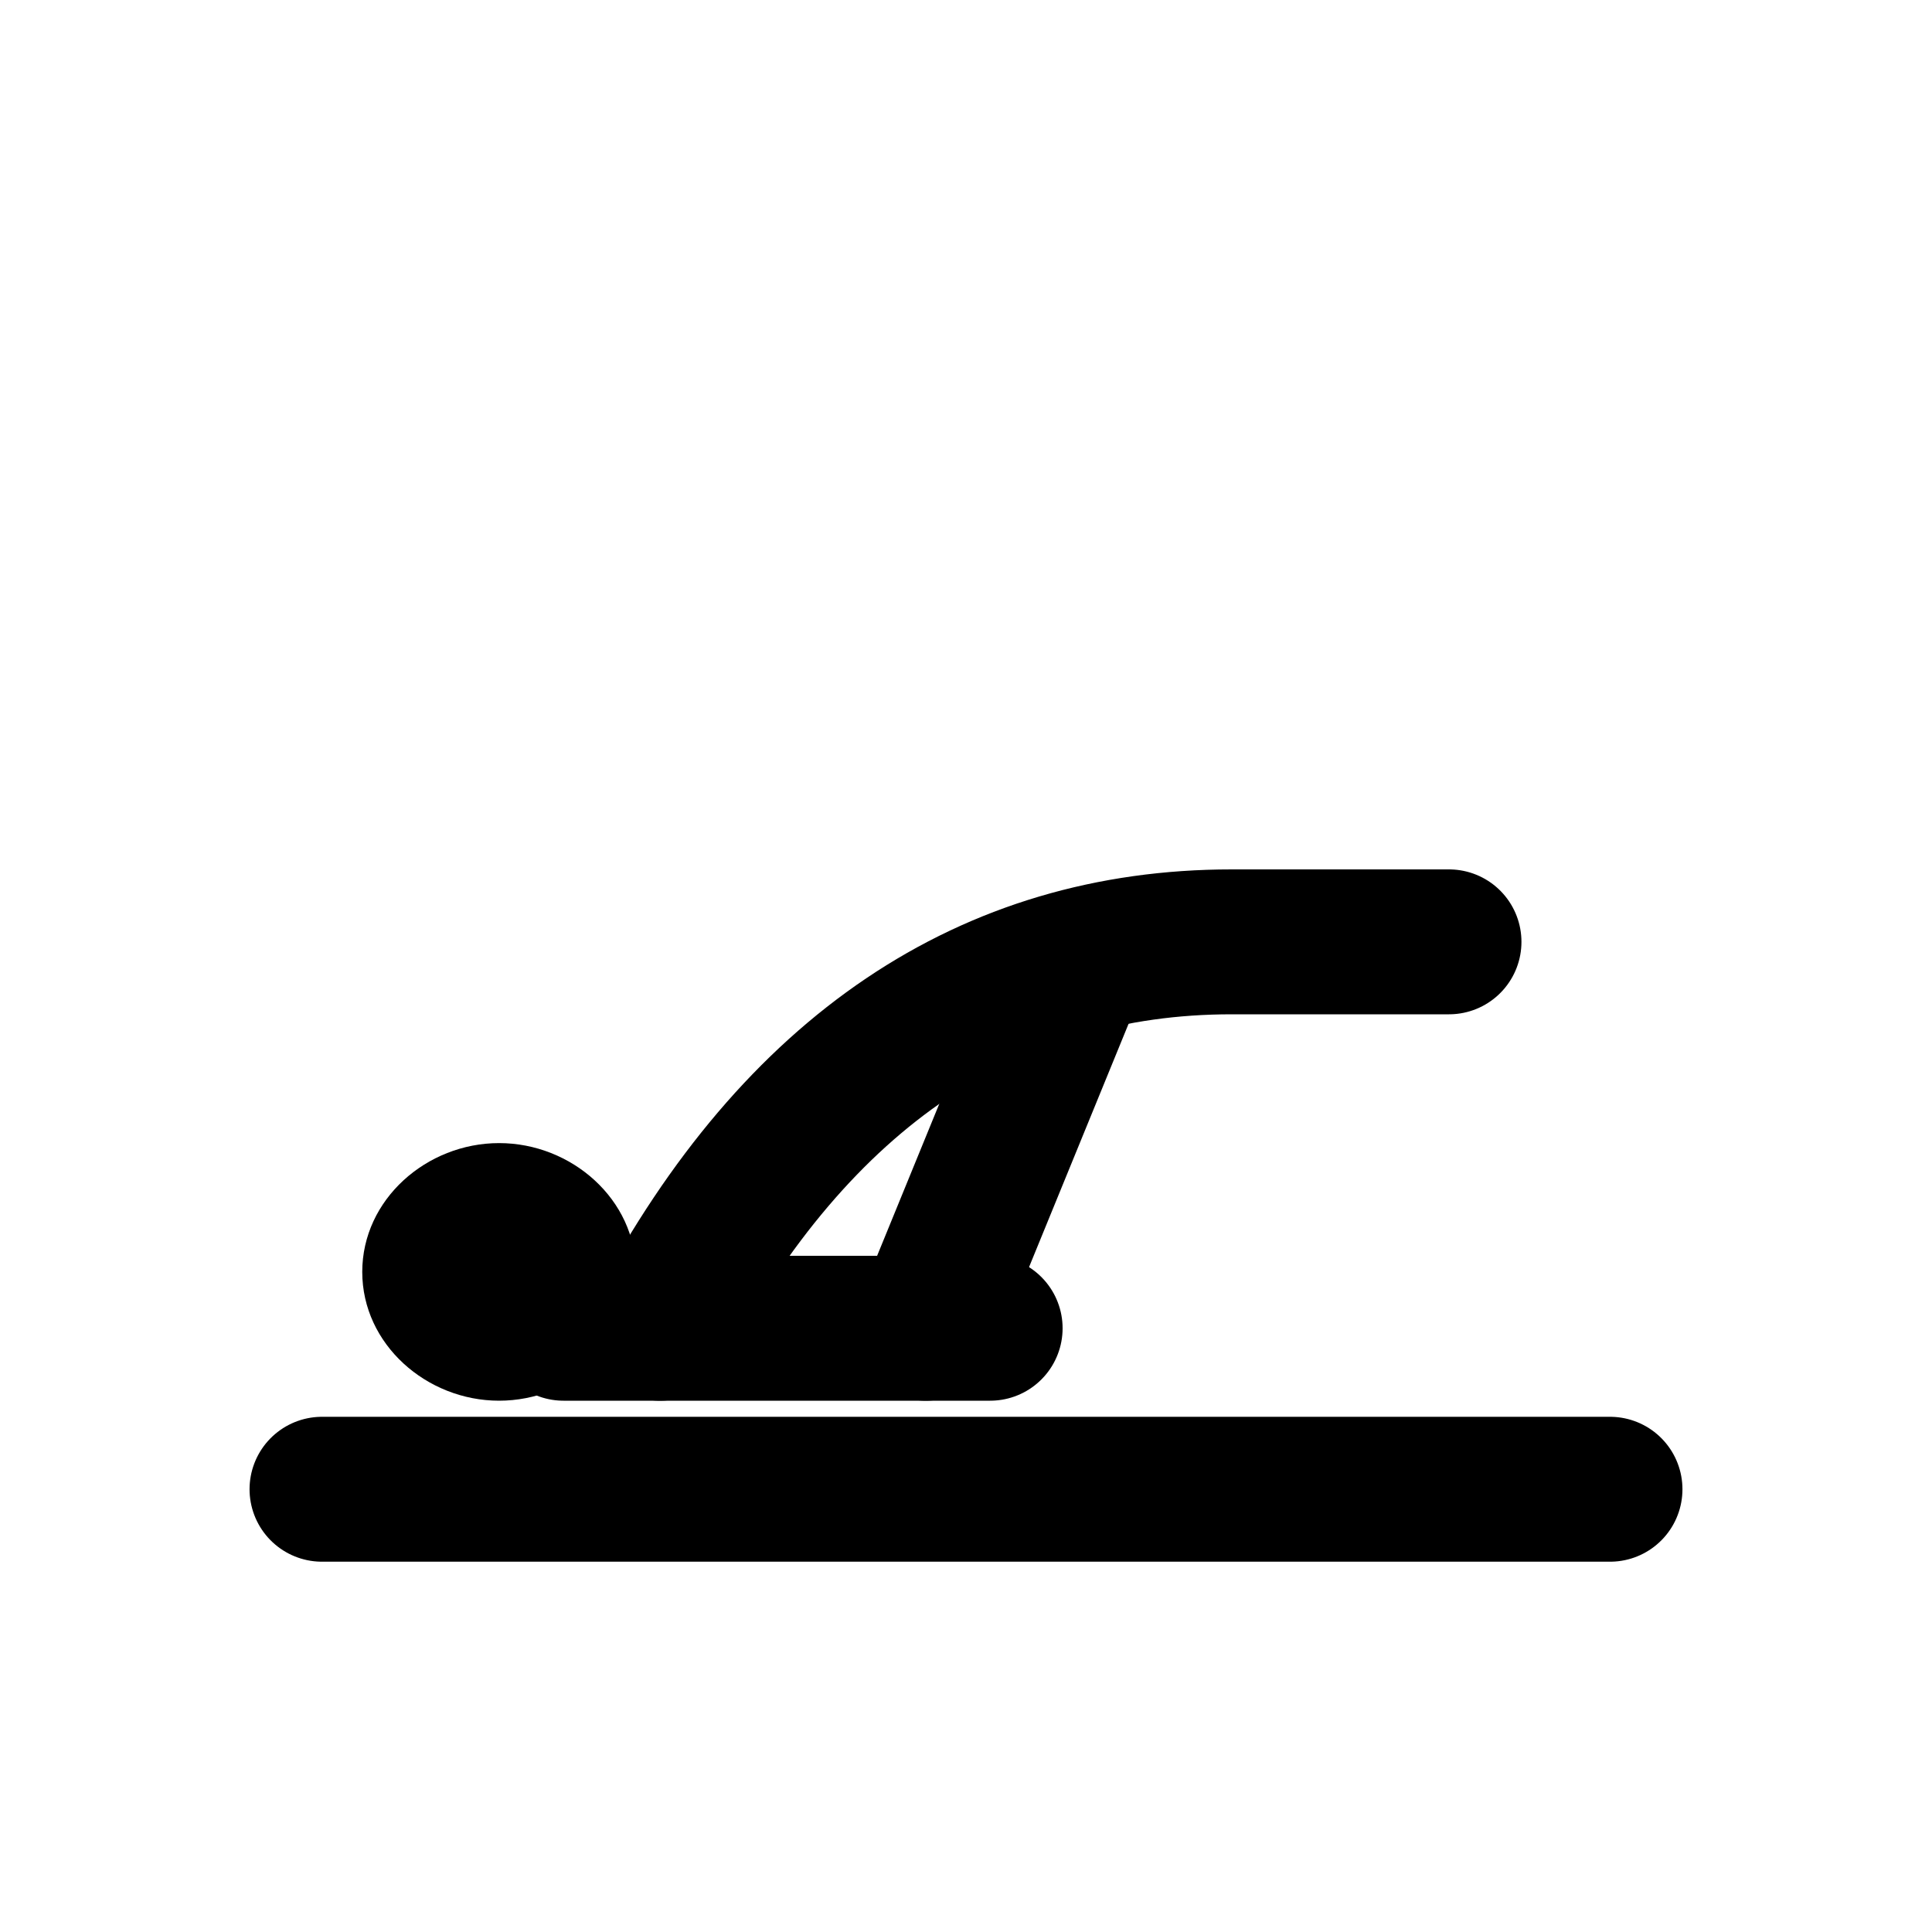
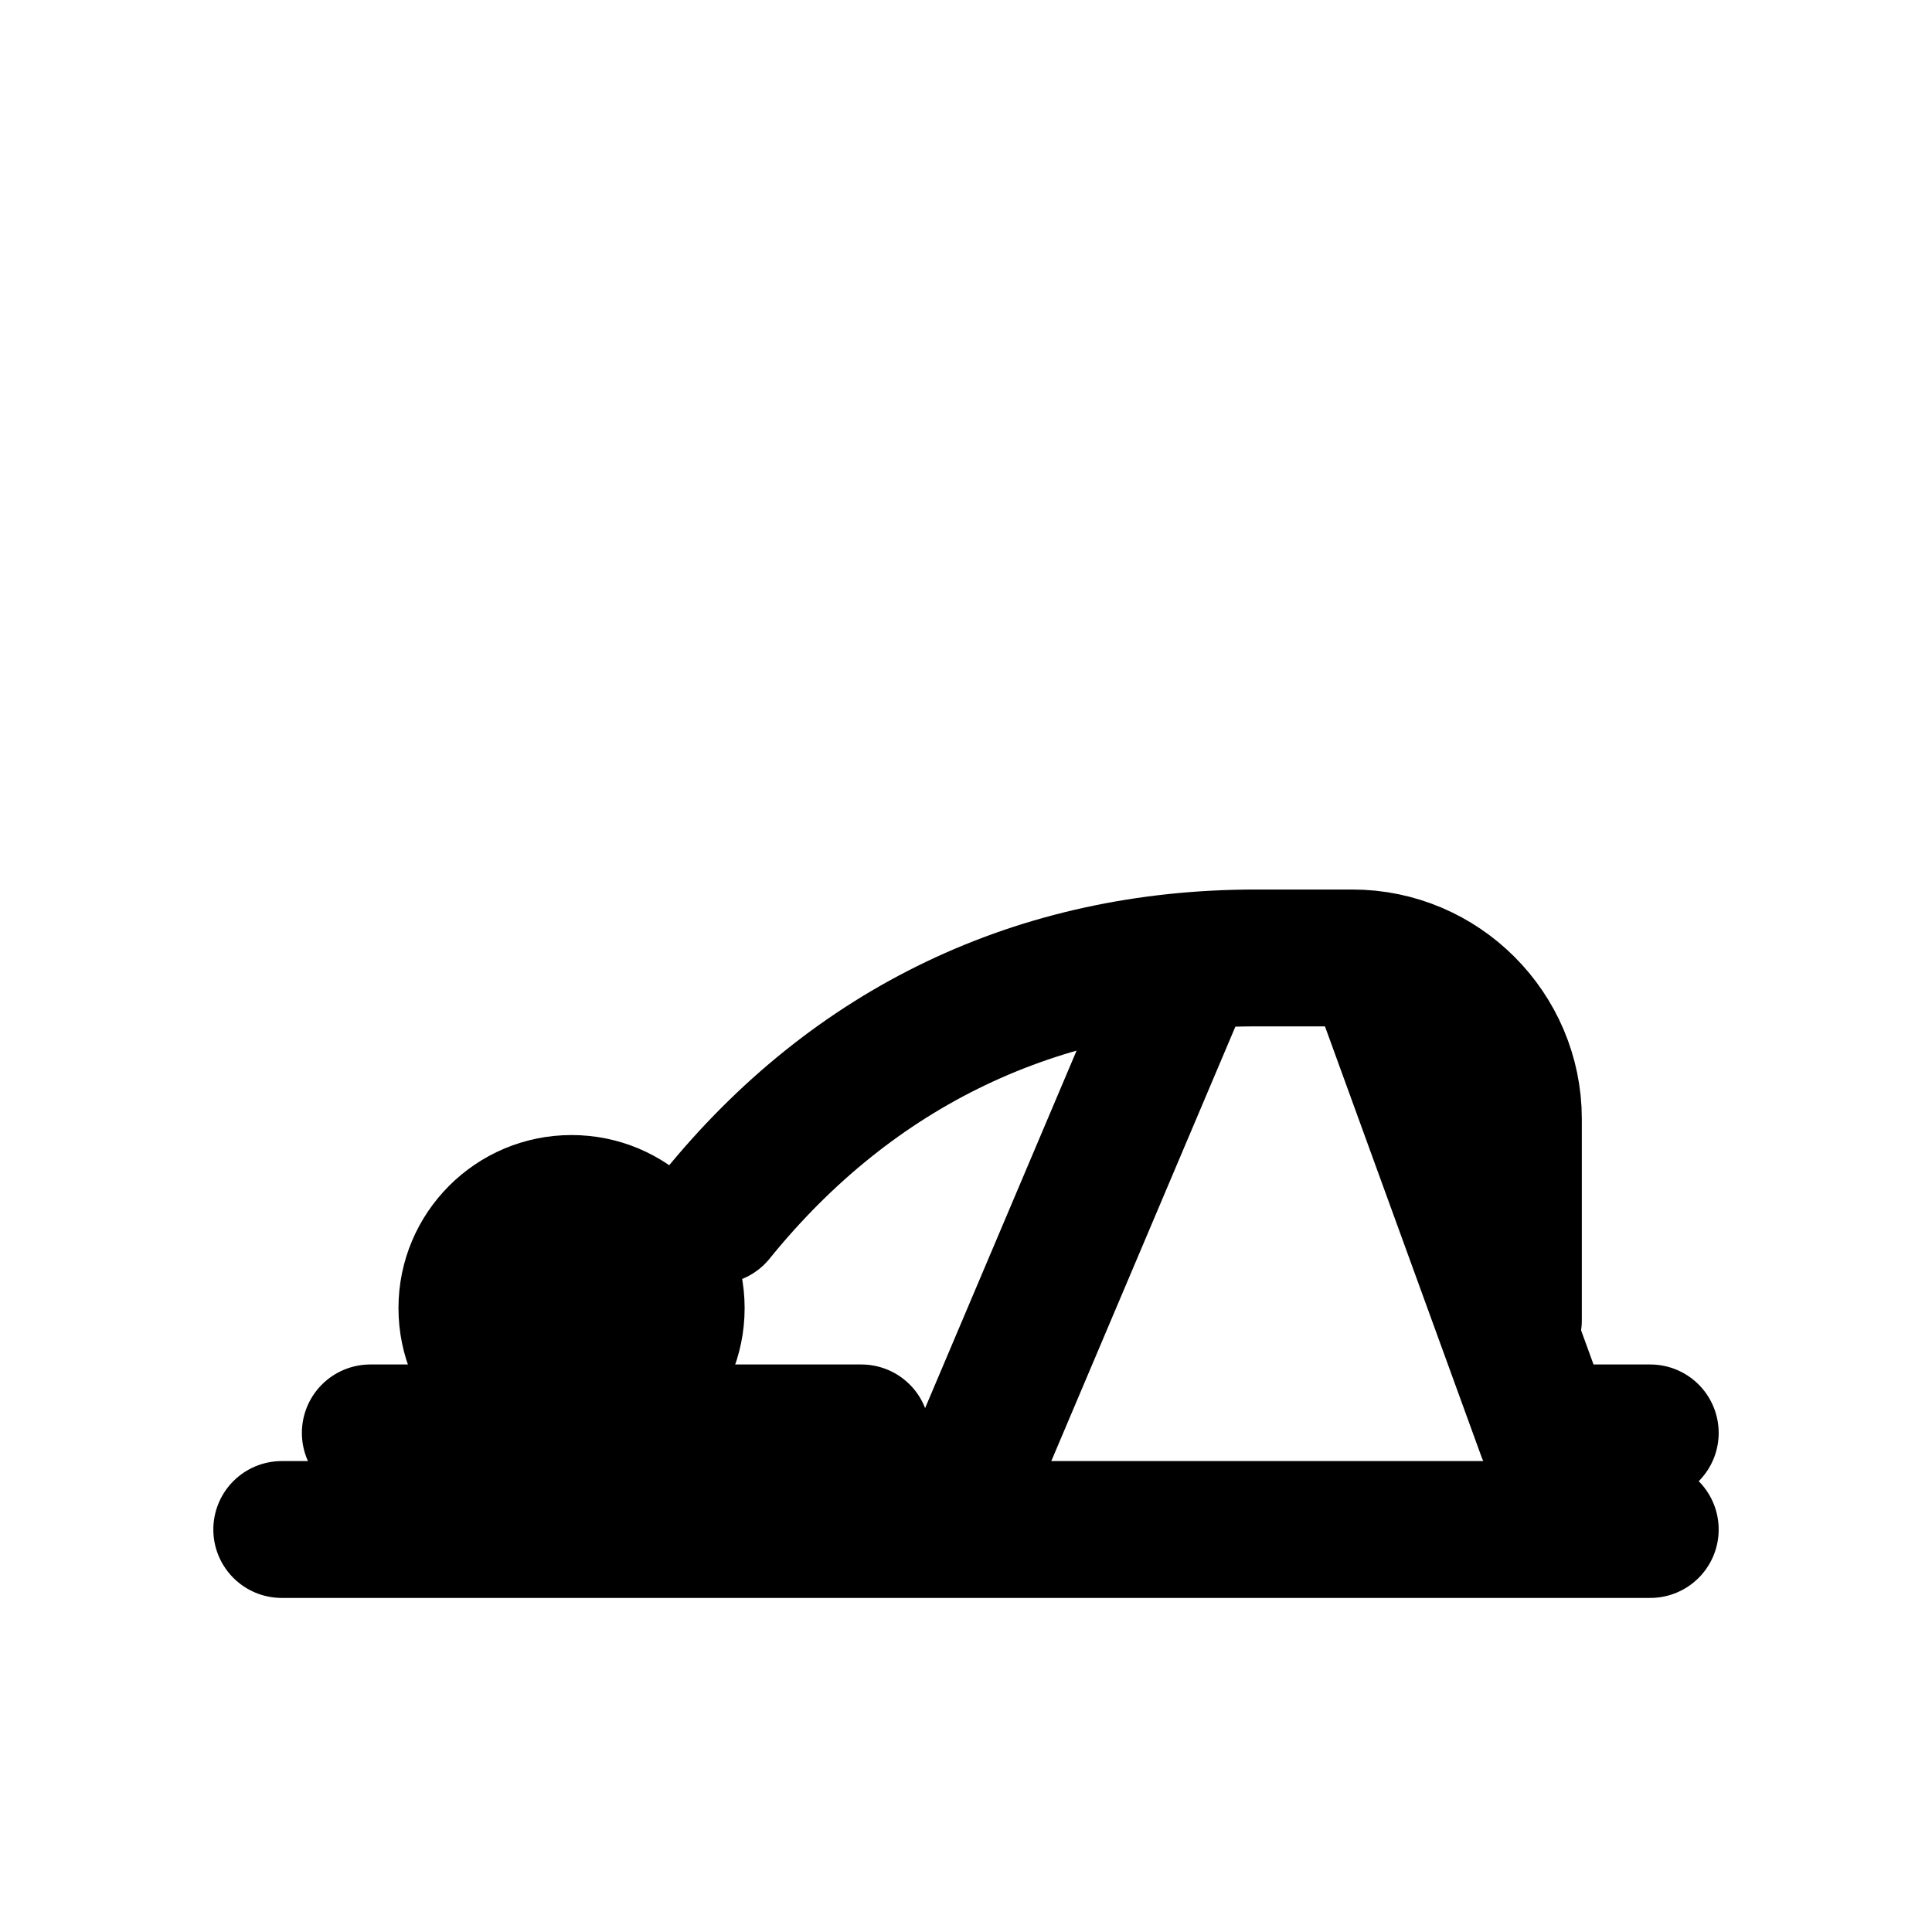
<svg xmlns="http://www.w3.org/2000/svg" viewBox="0 0 24 24">
-   <path d="M4 18.5h16" fill="none" stroke="#000000" stroke-width="1.8" stroke-linecap="round" />
-   <path d="M8.2 16.5c1.7-3.2 4.1-4.8 7.1-4.8H18" fill="none" stroke="#000000" stroke-width="1.8" stroke-linecap="round" stroke-linejoin="round" />
-   <path d="M7 16.5h5.3" fill="none" stroke="#000000" stroke-width="1.8" stroke-linecap="round" />
-   <path d="M6.2 14.2c.9 0 1.7.7 1.7 1.6s-.8 1.6-1.7 1.6-1.7-.7-1.7-1.6.8-1.6 1.7-1.6Z" fill="#000000" />
-   <path d="M13.3 12.1 11.5 16.5" fill="none" stroke="#000000" stroke-width="1.8" stroke-linecap="round" />
+   <path d="M3.5 19h17" fill="none" stroke="#000000" stroke-width="1.7" stroke-linecap="round" />
+   <path d="M7.1 14.1a2.15 2.15 0 1 1 0 4.3 2.15 2.15 0 0 1 0-4.3Z" fill="#000000" />
+   <path d="M4.6 17.8h6.1" fill="none" stroke="#000000" stroke-width="1.7" stroke-linecap="round" />
+   <path d="M8.9 15.1c1.7-2.1 4-3.2 6.7-3.2h1.2c1.1 0 2 .9 2 2v2.5" fill="none" stroke="#000000" stroke-width="1.7" stroke-linecap="round" stroke-linejoin="round" />
+   <path d="M14.7 12.1 12.2 18M17.2 12.3l2 5.5h1.3" fill="none" stroke="#000000" stroke-width="1.7" stroke-linecap="round" stroke-linejoin="round" />
</svg>
